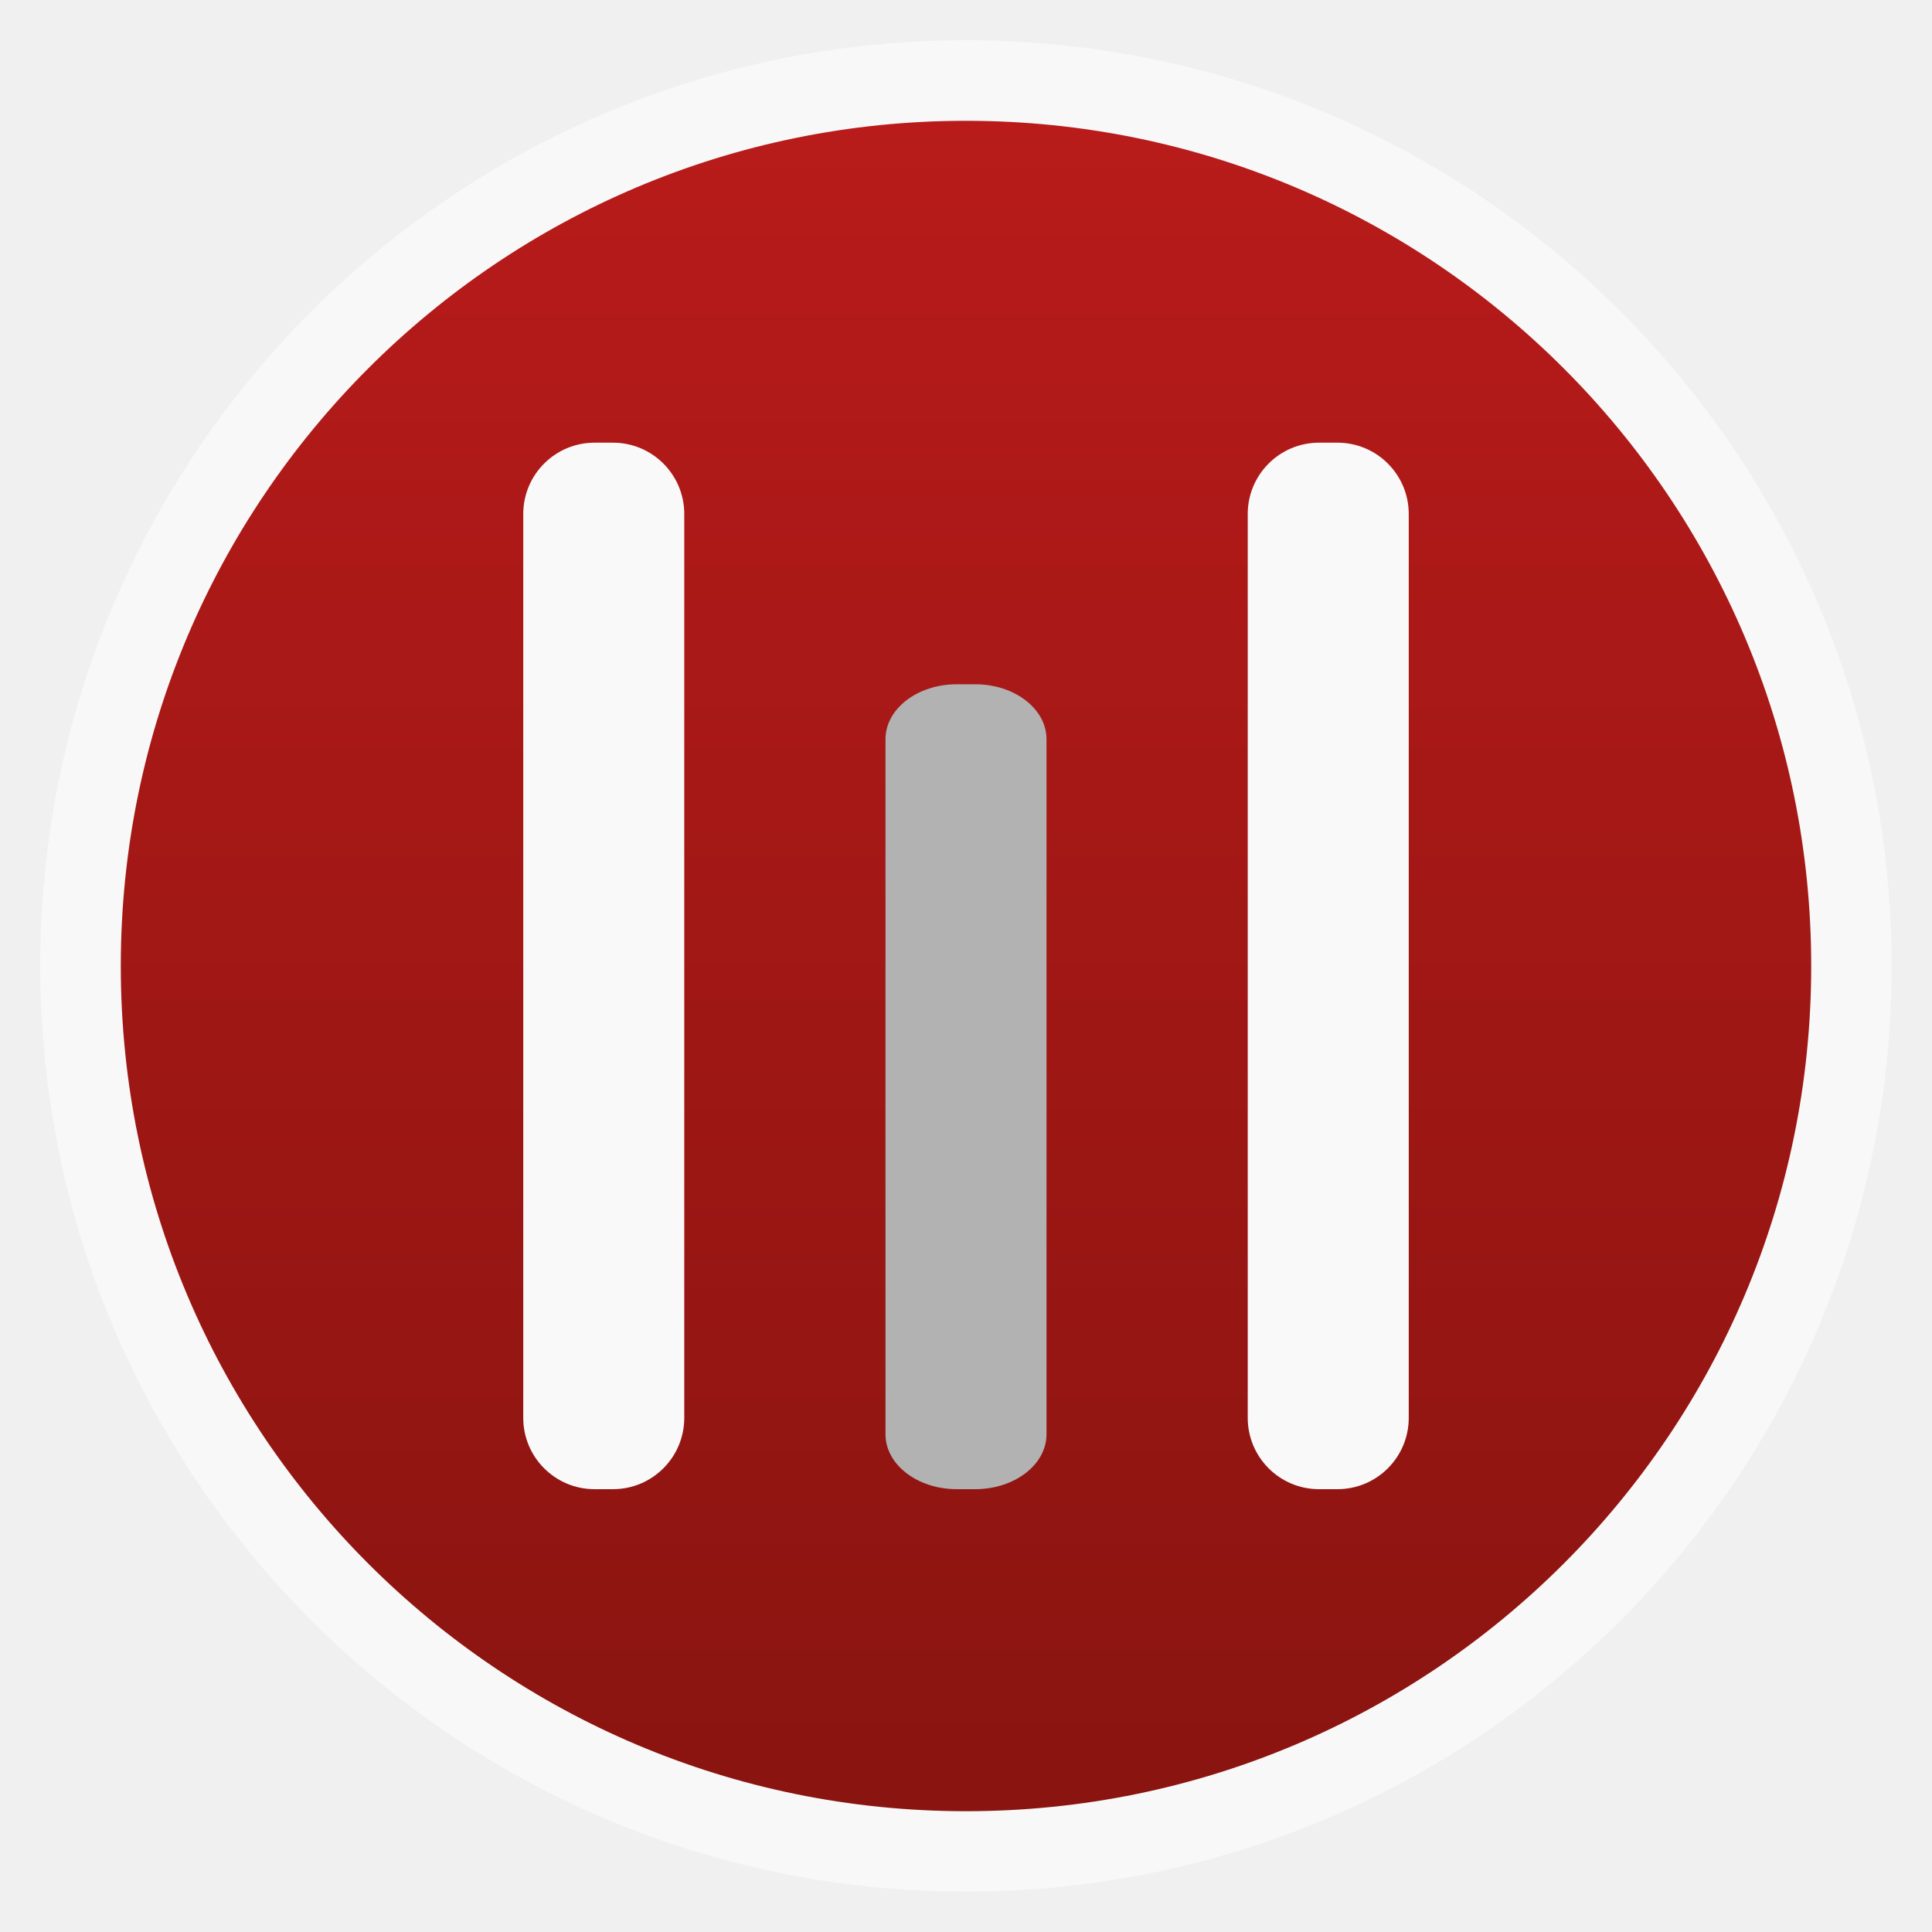
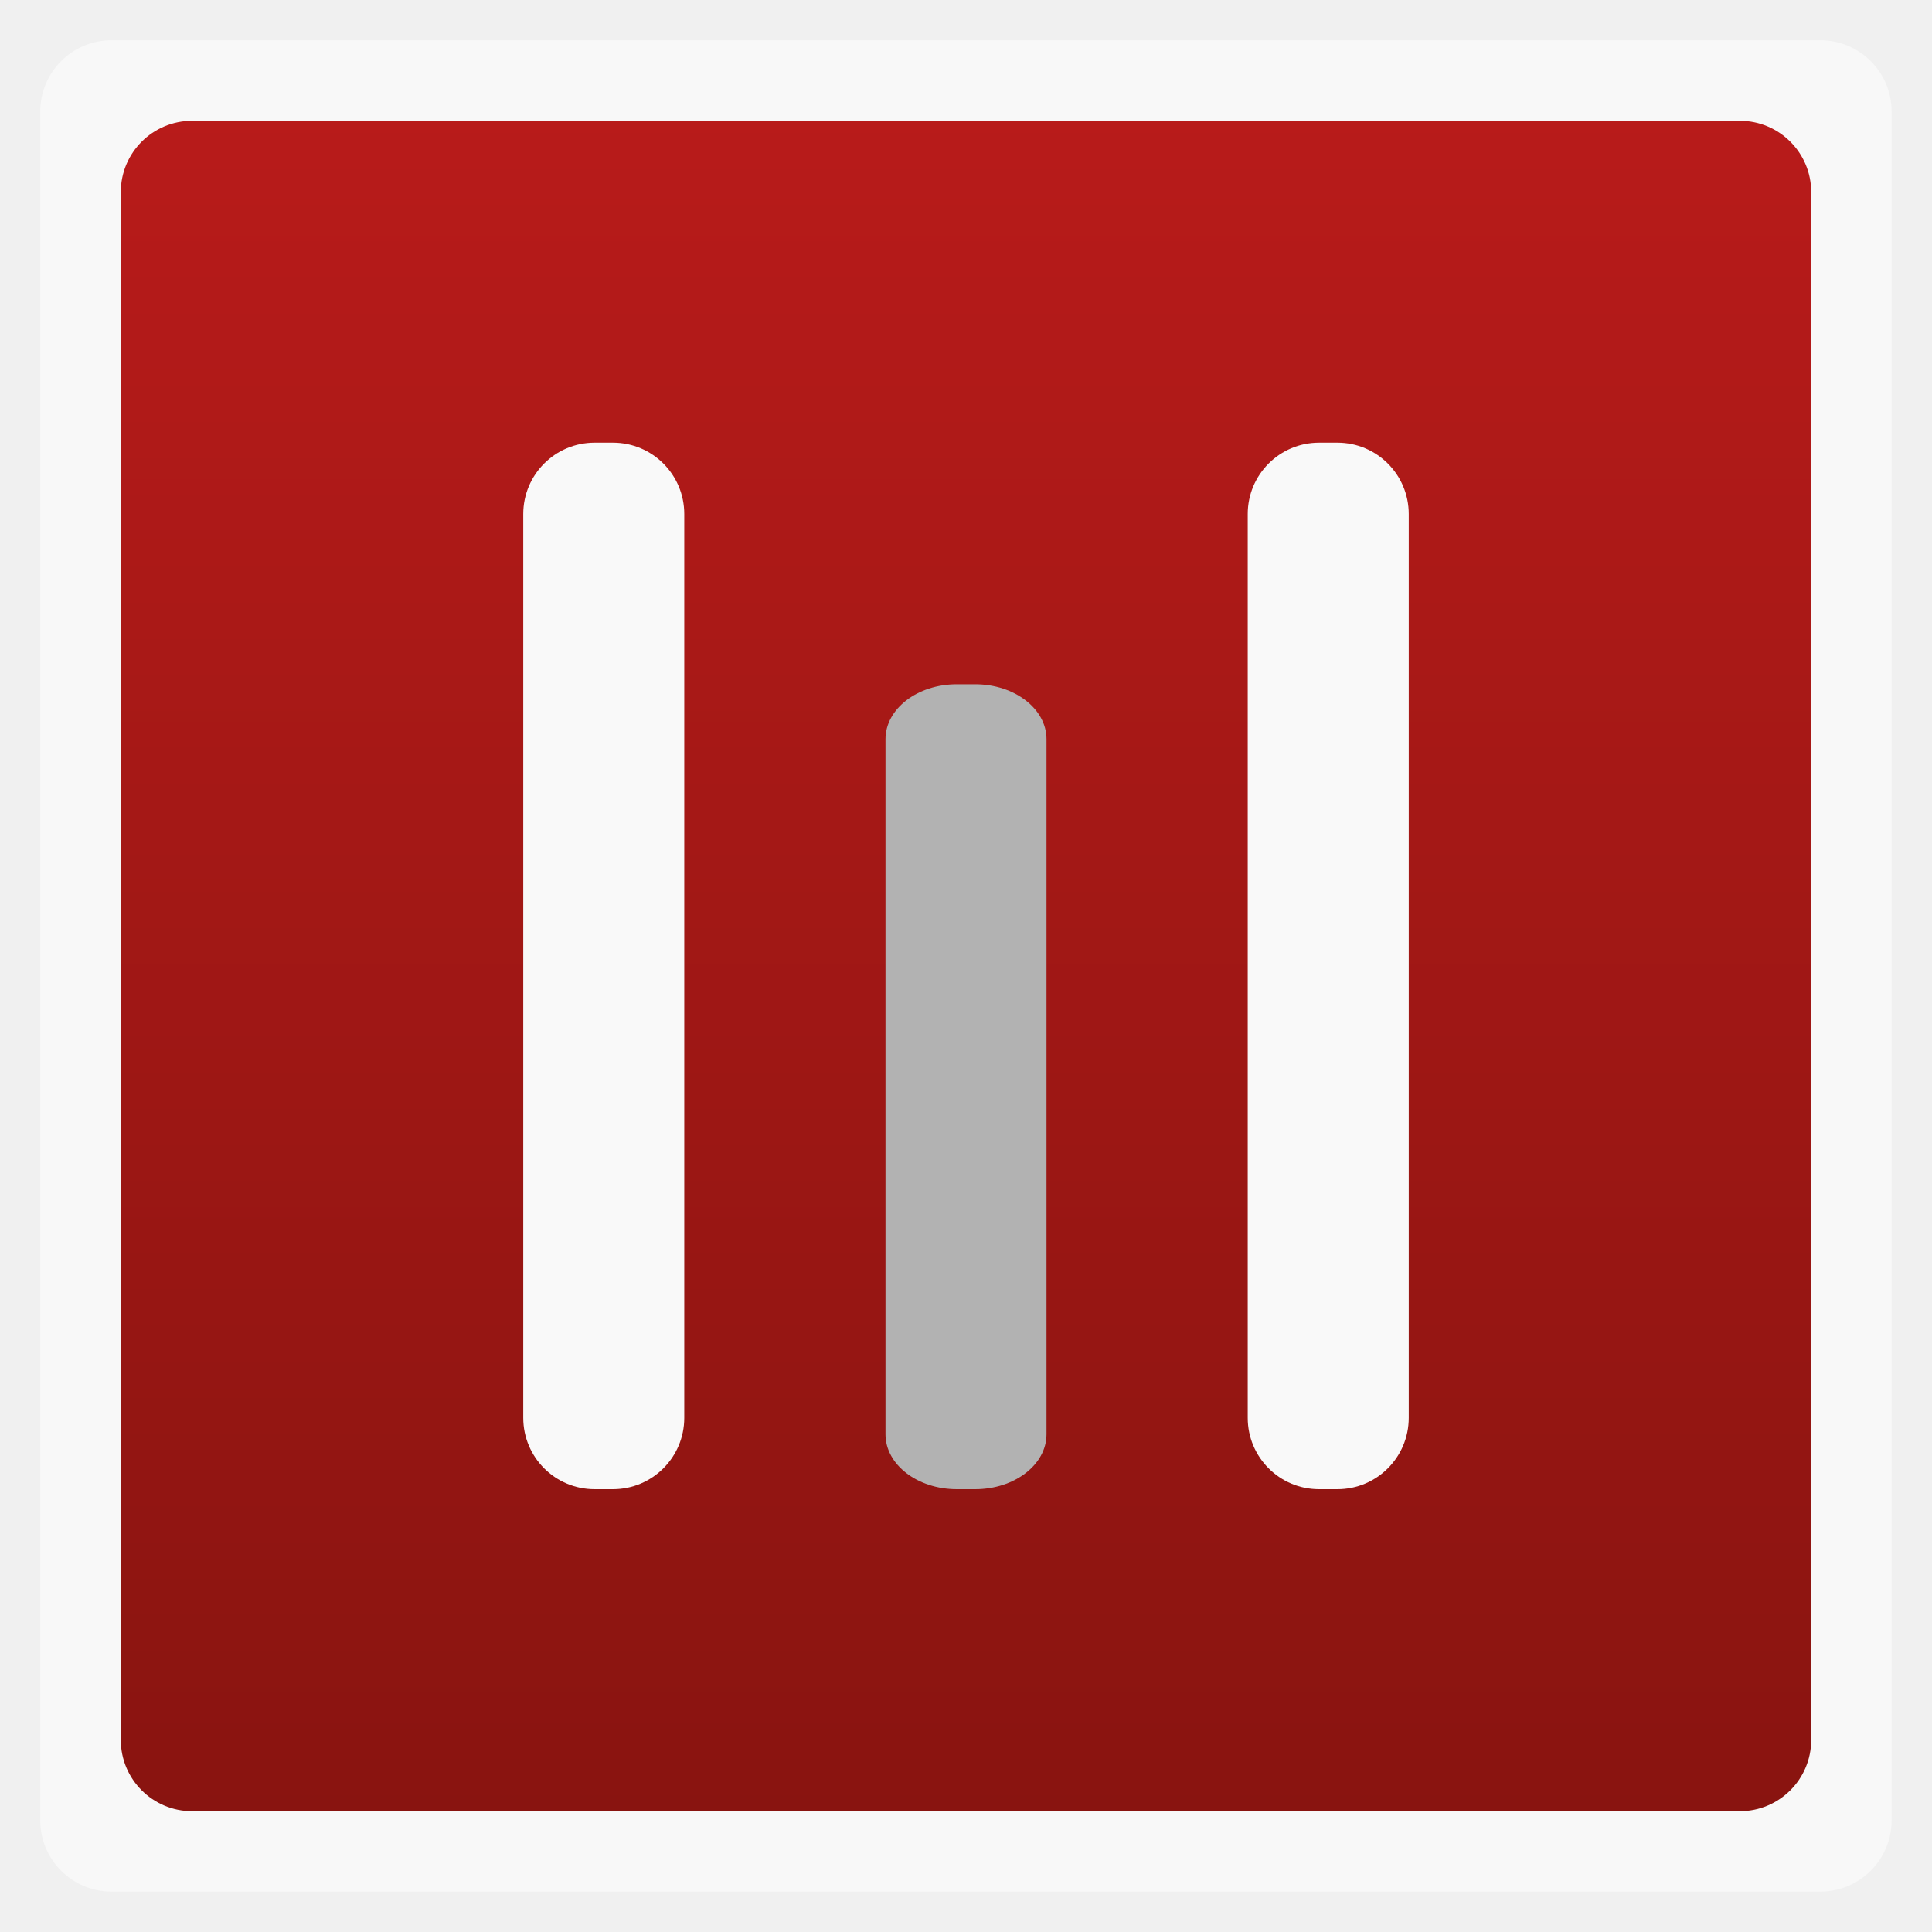
<svg xmlns="http://www.w3.org/2000/svg" xmlns:xlink="http://www.w3.org/1999/xlink" width="48" viewBox="0 0 13.547 13.547" height="48">
  <defs>
    <linearGradient id="linearGradient4460">
      <stop offset="0" style="stop-color:#891410" />
      <stop offset="1" style="stop-color:#b81b1a" />
    </linearGradient>
    <linearGradient gradientTransform="matrix(1.10526 0 0 1.10526 -134.2803 -295.7649)" xlink:href="#linearGradient4460" id="linearGradient3001" y1="279.096" y2="268.33" gradientUnits="userSpaceOnUse" x2="0" />
  </defs>
  <g style="fill-rule:evenodd">
-     <rect width="12.982" x=".282" y=".282" rx="6.491" height="12.982" style="opacity:.5;fill:#fff" />
-     <rect width="11.853" x=".847" y=".847" rx="5.926" height="11.853" style="fill:url(#linearGradient3001)" />
+     <rect width="12.982" x=".282" y=".282" rx="0.5" height="12.982" style="opacity:.5;fill:#fff" />
+     <rect width="11.853" x=".847" y=".847" rx="0.5" height="11.853" style="fill:url(#linearGradient3001)" />
  </g>
  <rect width="1.129" x="3.669" y="3.104" rx=".5" height="7.338" style="fill:#f9f9f9" />
  <rect width="1.129" x="6.209" y="4.798" rx=".5" ry=".385" height="5.644" style="fill:#b2b2b2" />
  <rect width="1.129" x="8.749" y="3.104" rx=".5" height="7.338" style="fill:#f9f9f9" />
</svg>
